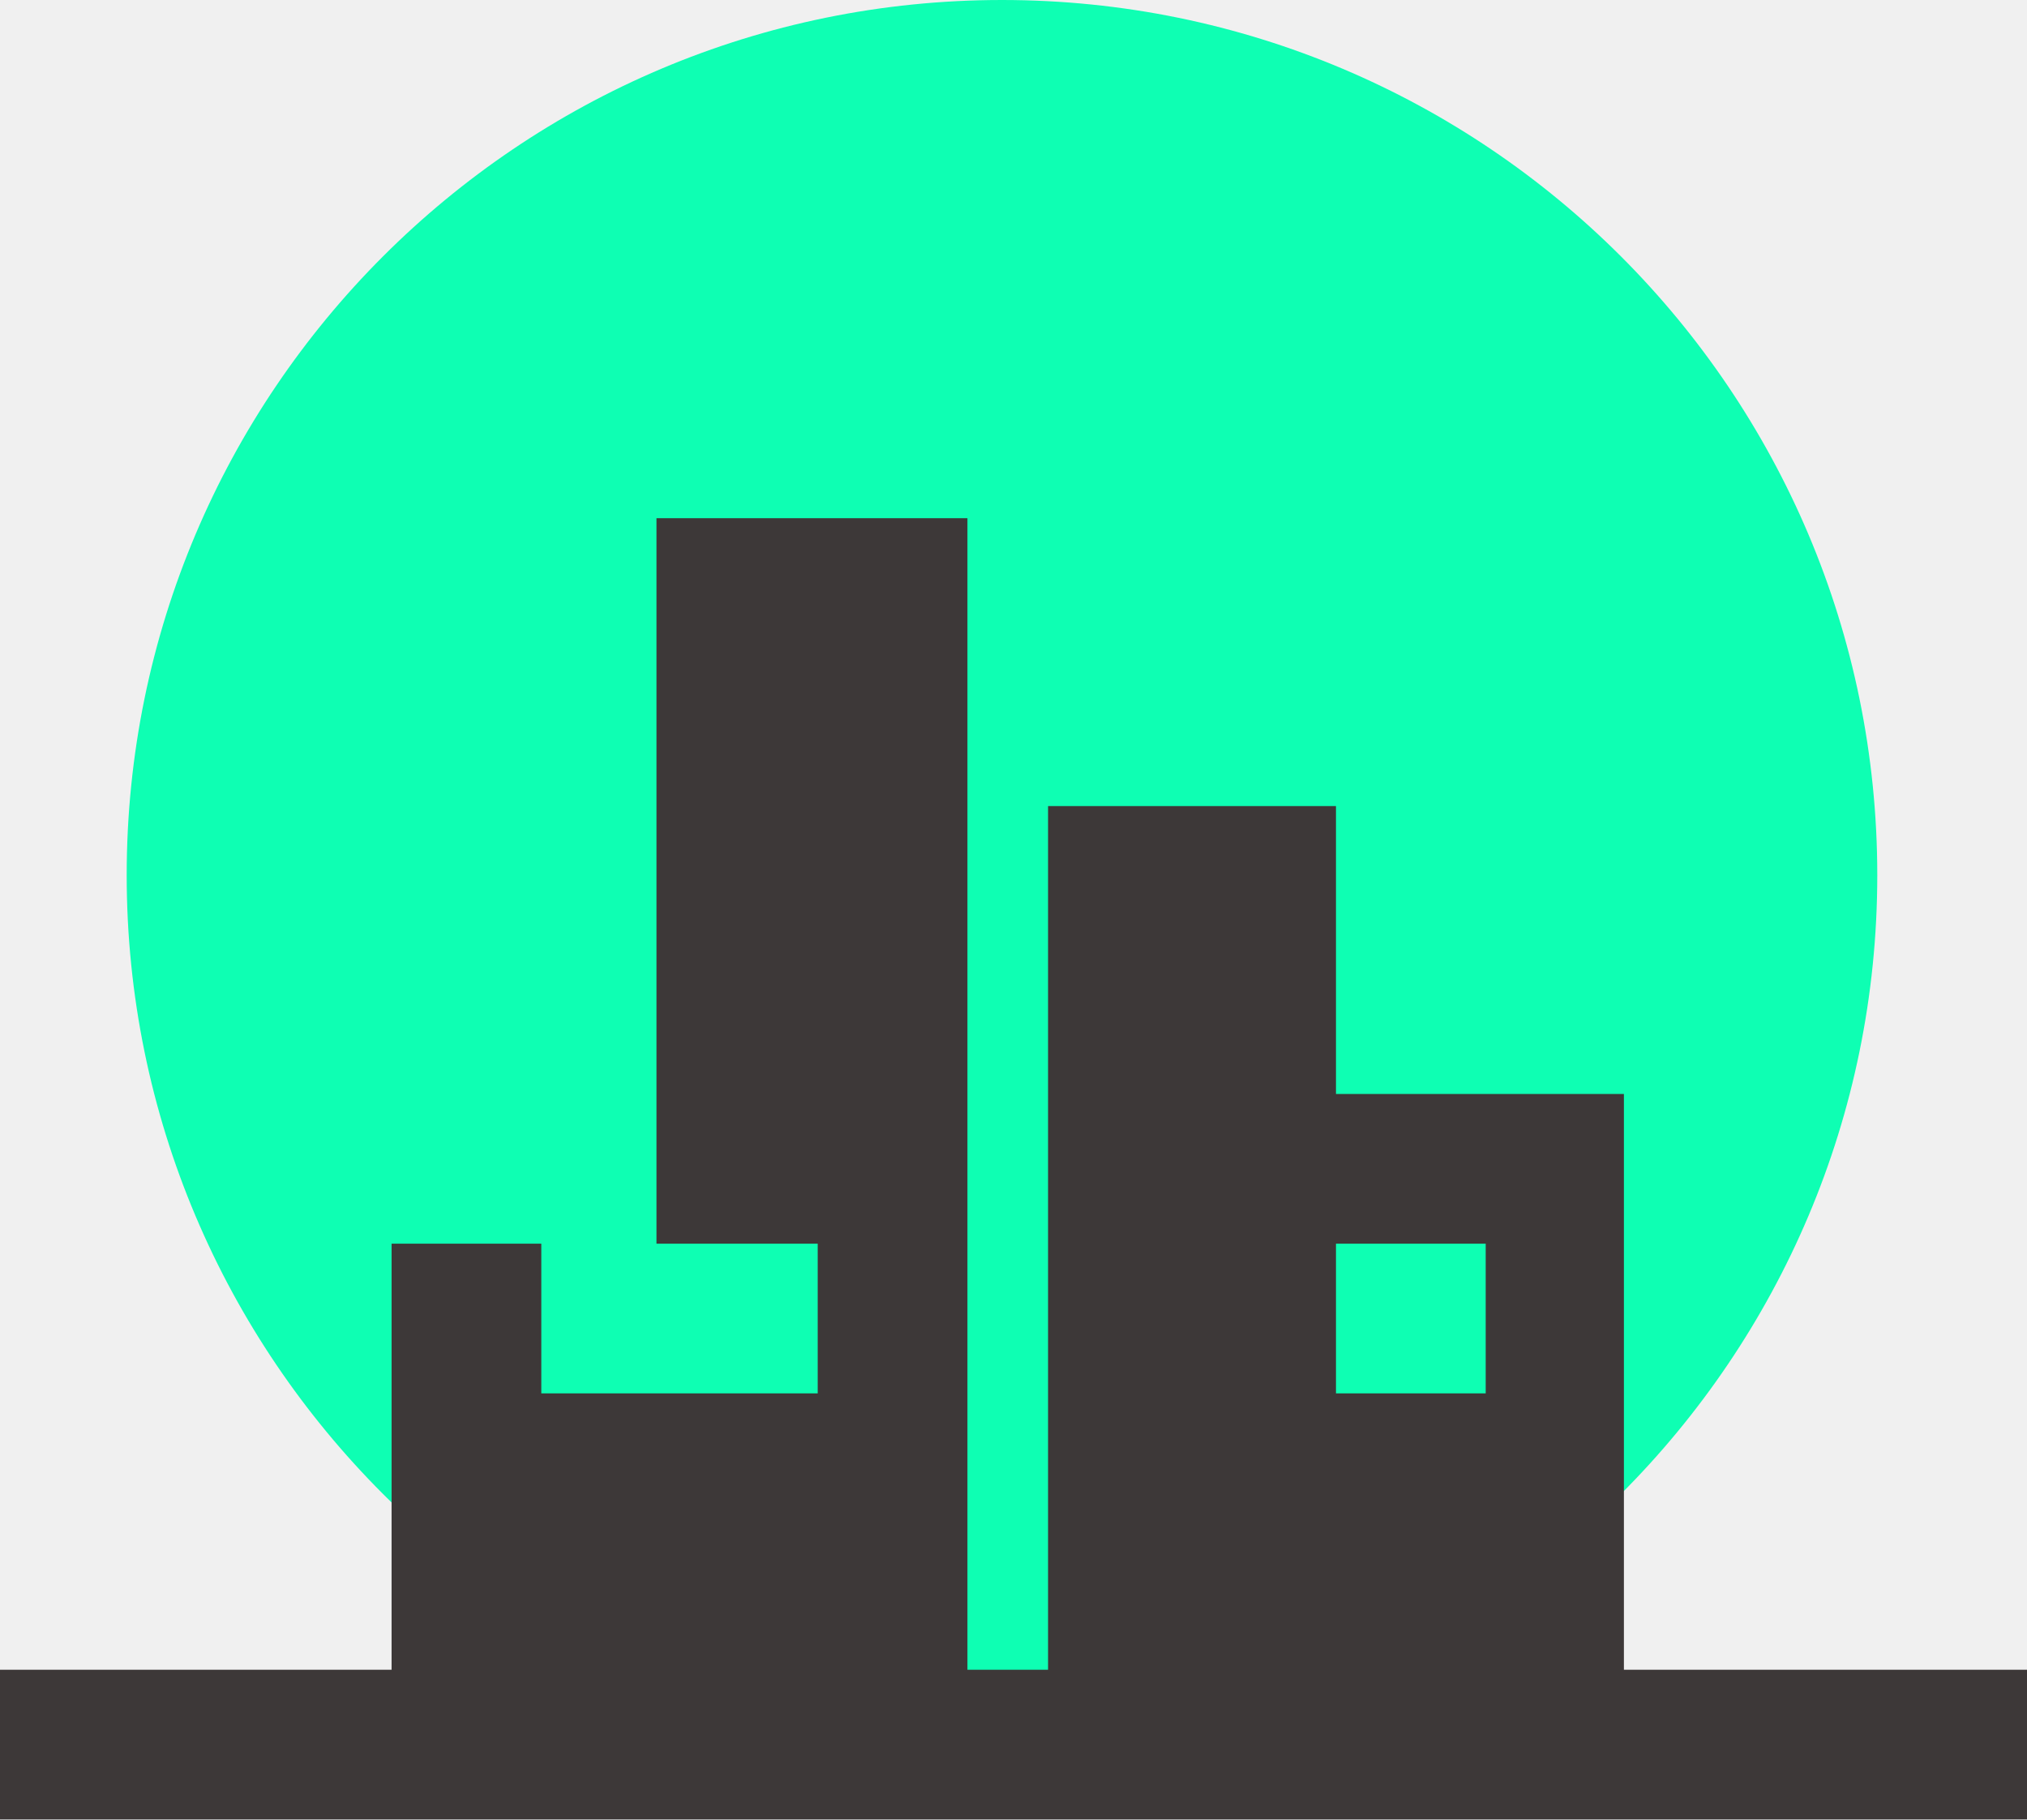
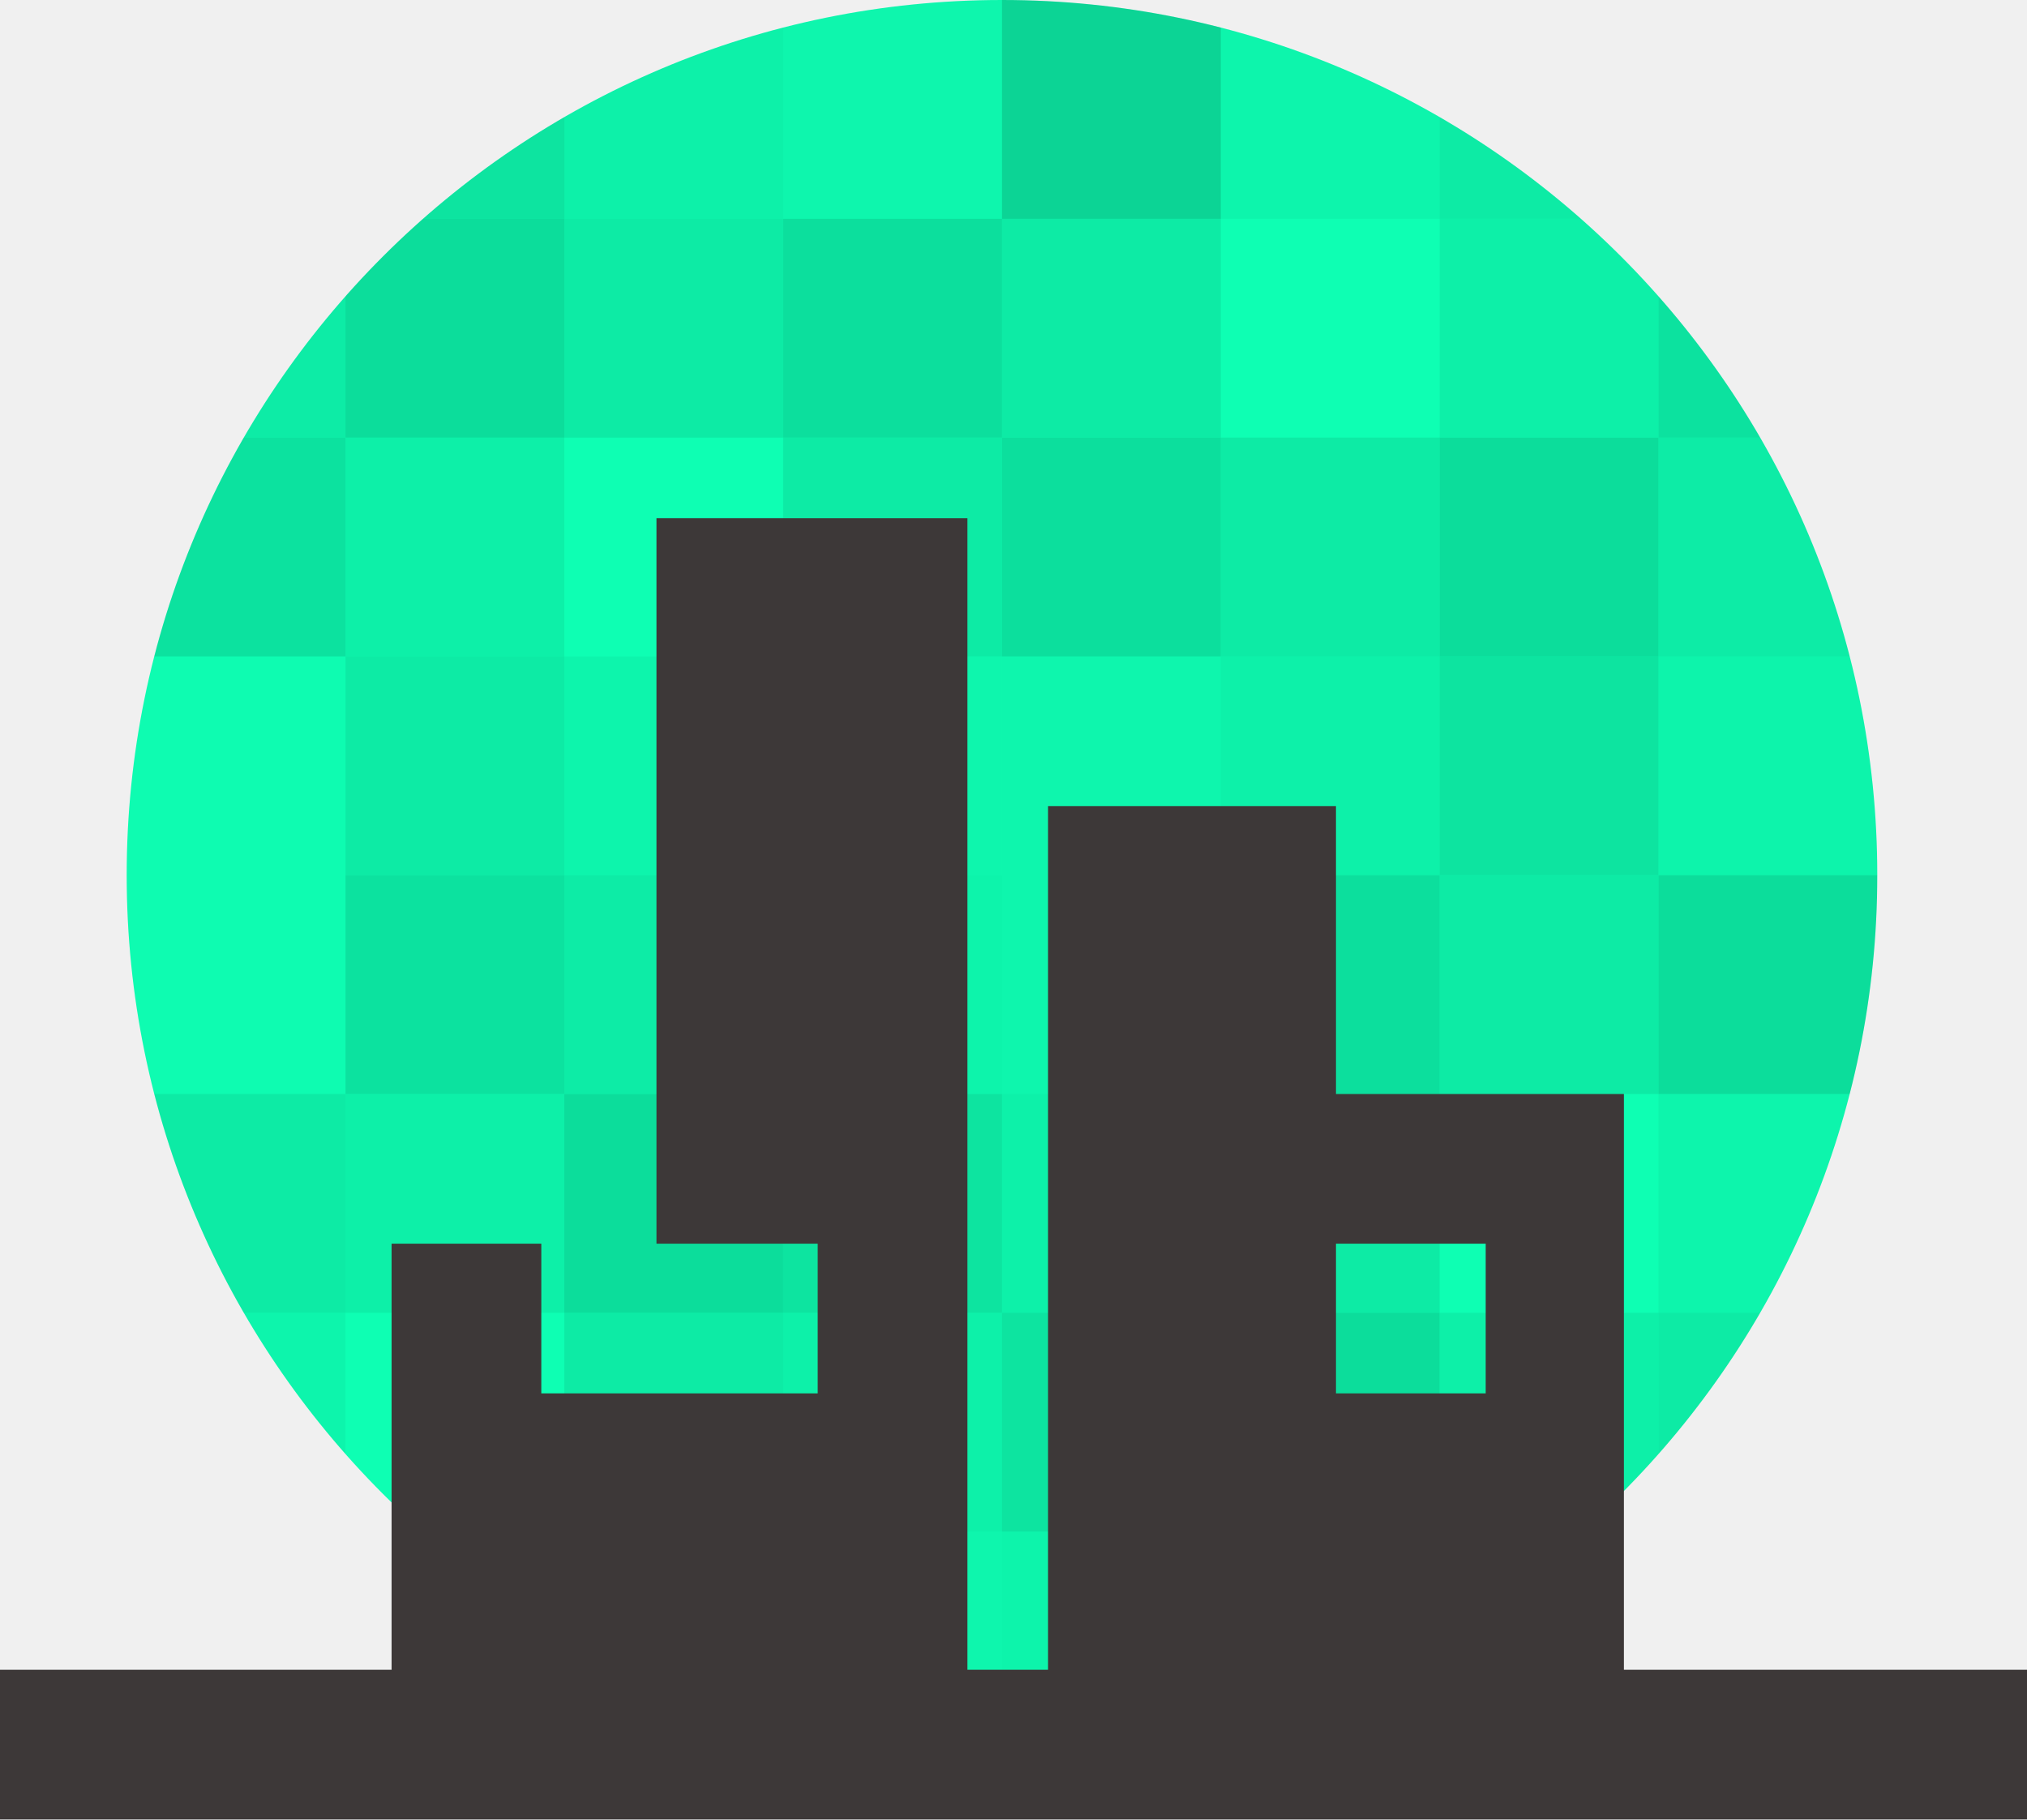
- <svg xmlns="http://www.w3.org/2000/svg" width="176" height="158" viewBox="0 0 176 158">
+ <svg xmlns="http://www.w3.org/2000/svg" xmlns:xlink="http://www.w3.org/1999/xlink" width="176" height="158" viewBox="0 0 176 158">
+   <defs>
+     <circle id="a" cx="76" cy="76" r="76" />
+   </defs>
  <g fill="none" fill-rule="evenodd">
-     <circle id="logo_Circle" cx="87" cy="76" r="76" fill="#0EFFB3" />
+     <g transform="translate(11)">
+       <mask id="b" fill="white">
+         <use xlink:href="#a" />
+       </mask>
+       <use fill="#0EFFB3" xlink:href="#a" />
+       <g fill="#000000" transform="rotate(90 76 76)" opacity=".2" mask="url(#b)">
+         <rect width="19" height="19" opacity=".062" />
+         <rect width="19" height="19" y="19" opacity=".383" />
+         <rect width="19" height="19" y="38" opacity=".195" />
+         <rect width="19" height="19" y="57" opacity=".838" />
+         <rect width="19" height="19" x="19" opacity=".559" />
+         <rect width="19" height="19" x="19" y="19" opacity=".287" />
+         <rect width="19" height="19" x="19" y="38" opacity="0" />
+         <rect width="19" height="19" x="19" y="57" opacity=".386" />
+         <rect width="19" height="19" x="38" opacity=".364" />
+         <rect width="19" height="19" x="38" y="19" opacity=".671" />
+         <rect width="19" height="19" x="38" y="38" opacity=".398" />
+         <rect width="19" height="19" x="38" y="57" opacity=".636" />
+         <rect width="19" height="19" x="57" opacity=".225" />
+         <rect width="19" height="19" x="57" y="19" opacity=".538" />
+         <rect width="19" height="19" x="57" y="38" opacity=".284" />
+         <rect width="19" height="19" x="57" y="57" opacity=".176" />
+         <rect width="19" height="19" x="133" opacity=".062" transform="rotate(90 142.5 9.5)" />
+         <rect width="19" height="19" x="114" opacity=".383" transform="rotate(90 123.5 9.5)" />
+         <rect width="19" height="19" x="95" opacity=".195" transform="rotate(90 104.5 9.5)" />
+         <rect width="19" height="19" x="76" opacity=".673" transform="rotate(90 85.5 9.5)" />
+         <rect width="19" height="19" x="133" y="19" opacity=".559" transform="rotate(90 142.5 28.5)" />
+         <rect width="19" height="19" x="114" y="19" opacity=".287" transform="rotate(90 123.5 28.5)" />
+         <rect width="19" height="19" x="95" y="19" opacity="0" transform="rotate(90 104.5 28.5)" />
+         <rect width="19" height="19" x="76" y="19" opacity=".386" transform="rotate(90 85.5 28.5)" />
+         <rect width="19" height="19" x="133" y="38" opacity=".364" transform="rotate(90 142.5 47.5)" />
+         <rect width="19" height="19" x="114" y="38" opacity=".671" transform="rotate(90 123.5 47.5)" />
+         <rect width="19" height="19" x="95" y="38" opacity=".398" transform="rotate(90 104.5 47.5)" />
+         <rect width="19" height="19" x="76" y="38" opacity=".636" transform="rotate(90 85.5 47.5)" />
+         <rect width="19" height="19" x="133" y="57" opacity=".225" transform="rotate(90 142.5 66.5)" />
+         <rect width="19" height="19" x="114" y="57" opacity=".538" transform="rotate(90 123.5 66.5)" />
+         <rect width="19" height="19" x="95" y="57" opacity=".284" transform="rotate(90 104.5 66.5)" />
+         <rect width="19" height="19" x="76" y="57" opacity=".176" transform="rotate(90 85.5 66.5)" />
+         <rect width="19" height="19" x="57" y="133" opacity=".062" transform="rotate(-180 66.5 142.5)" />
+         <rect width="19" height="19" x="57" y="114" opacity=".383" transform="rotate(-180 66.5 123.5)" />
+         <rect width="19" height="19" x="57" y="95" opacity=".195" transform="rotate(-180 66.5 104.5)" />
+         <rect width="19" height="19" x="57" y="76" opacity=".171" transform="rotate(-180 66.5 85.5)" />
+         <rect width="19" height="19" x="38" y="133" opacity=".559" transform="rotate(-180 47.5 142.5)" />
+         <rect width="19" height="19" x="38" y="114" opacity=".287" transform="rotate(-180 47.5 123.5)" />
+         <rect width="19" height="19" x="38" y="95" opacity="0" transform="rotate(-180 47.5 104.5)" />
+         <rect width="19" height="19" x="38" y="76" opacity=".386" transform="rotate(-180 47.5 85.5)" />
+         <rect width="19" height="19" x="19" y="133" opacity=".364" transform="rotate(-180 28.5 142.5)" />
+         <rect width="19" height="19" x="19" y="114" opacity=".671" transform="rotate(-180 28.5 123.5)" />
+         <rect width="19" height="19" x="19" y="95" opacity=".398" transform="rotate(-180 28.5 104.5)" />
+         <rect width="19" height="19" x="19" y="76" opacity=".636" transform="rotate(-180 28.5 85.5)" />
+         <rect width="19" height="19" y="133" opacity=".225" transform="rotate(-180 9.5 142.5)" />
+         <rect width="19" height="19" y="114" opacity=".538" transform="rotate(-180 9.5 123.5)" />
+         <rect width="19" height="19" y="95" opacity=".284" transform="rotate(-180 9.5 104.5)" />
+         <rect width="19" height="19" y="76" opacity=".176" transform="rotate(-180 9.5 85.5)" />
+         <rect width="19" height="19" x="76" y="133" opacity=".062" transform="rotate(-90 85.5 142.5)" />
+         <rect width="19" height="19" x="95" y="133" opacity=".383" transform="rotate(-90 104.5 142.5)" />
+         <rect width="19" height="19" x="114" y="133" opacity=".195" transform="rotate(-90 123.5 142.5)" />
+         <rect width="19" height="19" x="133" y="133" opacity=".171" transform="matrix(0 -1 1 0 0 285)" />
+         <rect width="19" height="19" x="76" y="114" opacity=".559" transform="rotate(-90 85.5 123.5)" />
+         <rect width="19" height="19" x="95" y="114" opacity=".287" transform="rotate(-90 104.5 123.5)" />
+         <rect width="19" height="19" x="114" y="114" opacity="0" transform="matrix(0 -1 1 0 0 247)" />
+         <rect width="19" height="19" x="133" y="114" opacity=".386" transform="rotate(-90 142.5 123.5)" />
+         <rect width="19" height="19" x="76" y="95" opacity=".364" transform="rotate(-90 85.5 104.5)" />
+         <rect width="19" height="19" x="95" y="95" opacity=".671" transform="matrix(0 -1 1 0 0 209)" />
+         <rect width="19" height="19" x="114" y="95" opacity=".398" transform="rotate(-90 123.5 104.5)" />
+         <rect width="19" height="19" x="133" y="95" opacity=".636" transform="rotate(-90 142.5 104.5)" />
+         <rect width="19" height="19" x="76" y="76" opacity=".225" transform="rotate(-90 85.5 85.5)" />
+         <rect width="19" height="19" x="95" y="76" opacity=".538" transform="rotate(-90 104.5 85.5)" />
+         <rect width="19" height="19" x="114" y="76" opacity=".284" transform="rotate(-90 123.5 85.5)" />
+         <rect width="19" height="19" x="133" y="76" opacity=".176" transform="rotate(-90 142.5 85.5)" />
+       </g>
+     </g>
    <path fill="#3D3838" d="M0,158 L0,145 L34,145 L34,108 L47,108 L47,121 L71,121 L71,108 L57,108 L57,45 L84,45 L84,145 L91,145 L91,70 L116,70 L116,95 L141,95 L141,145 L176,145 L176,158 L0,158 Z M116,108 L116,121 L129,121 L129,108 L116,108 Z" />
  </g>
</svg>
